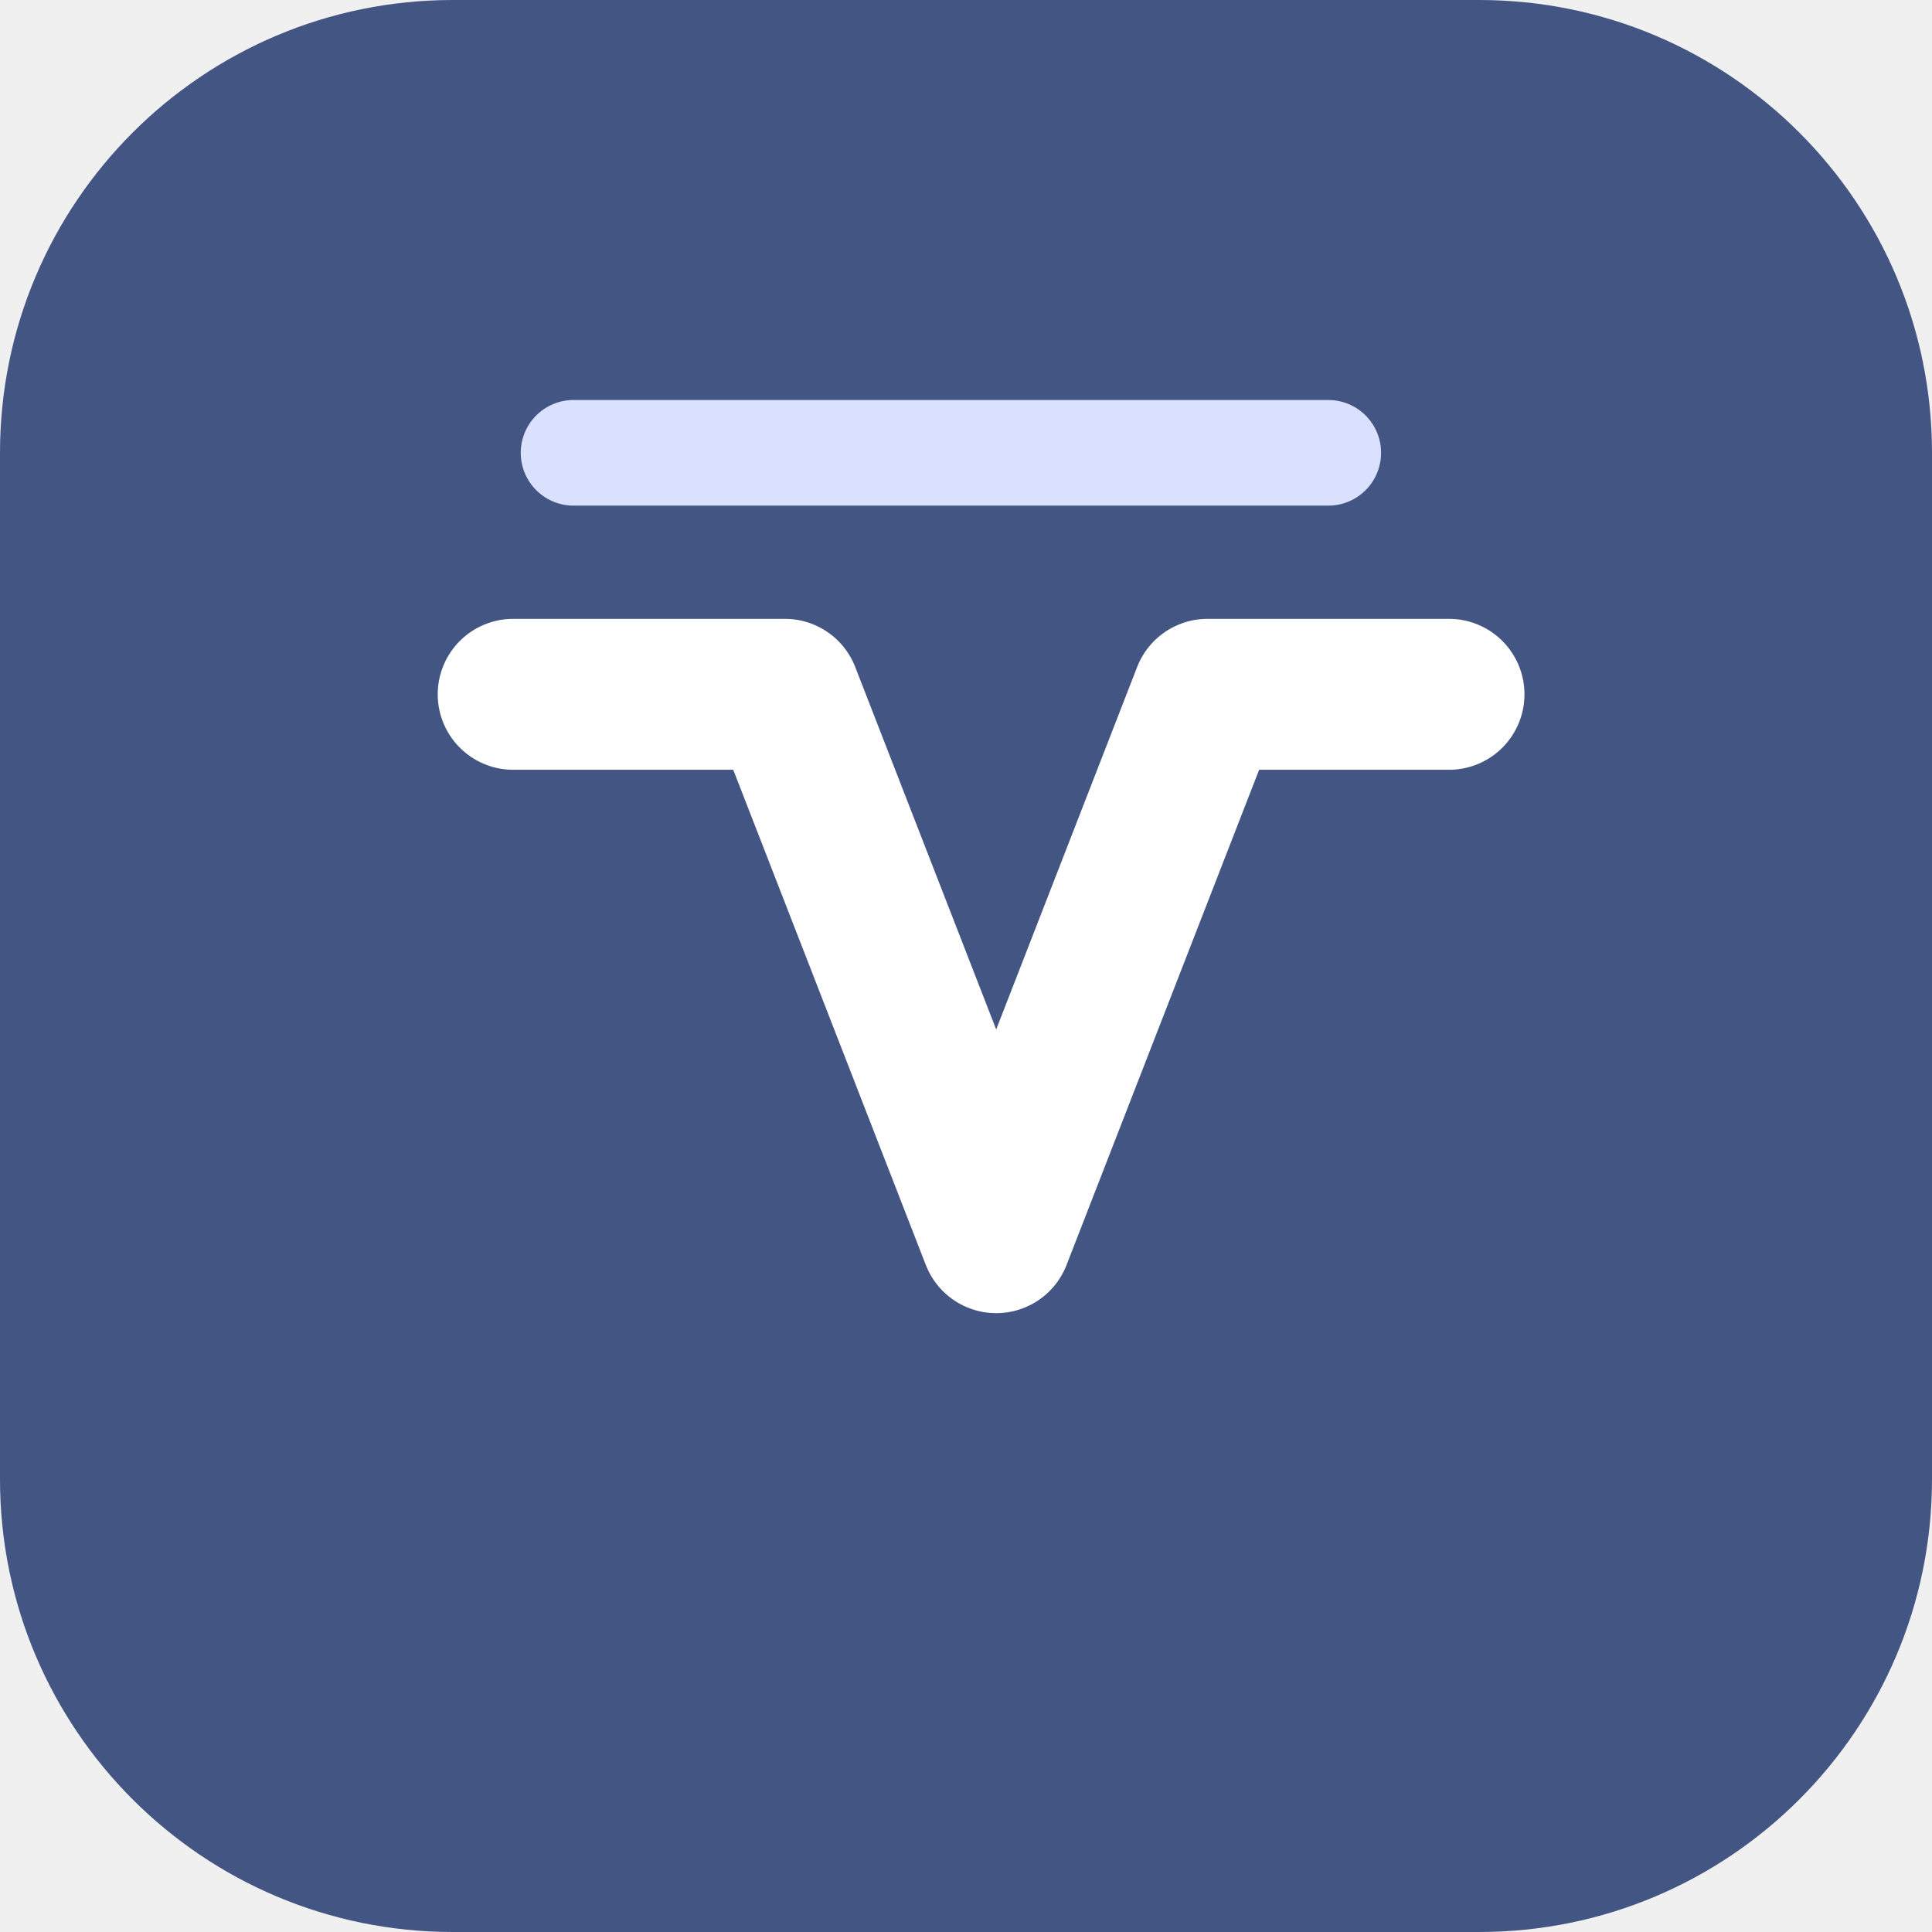
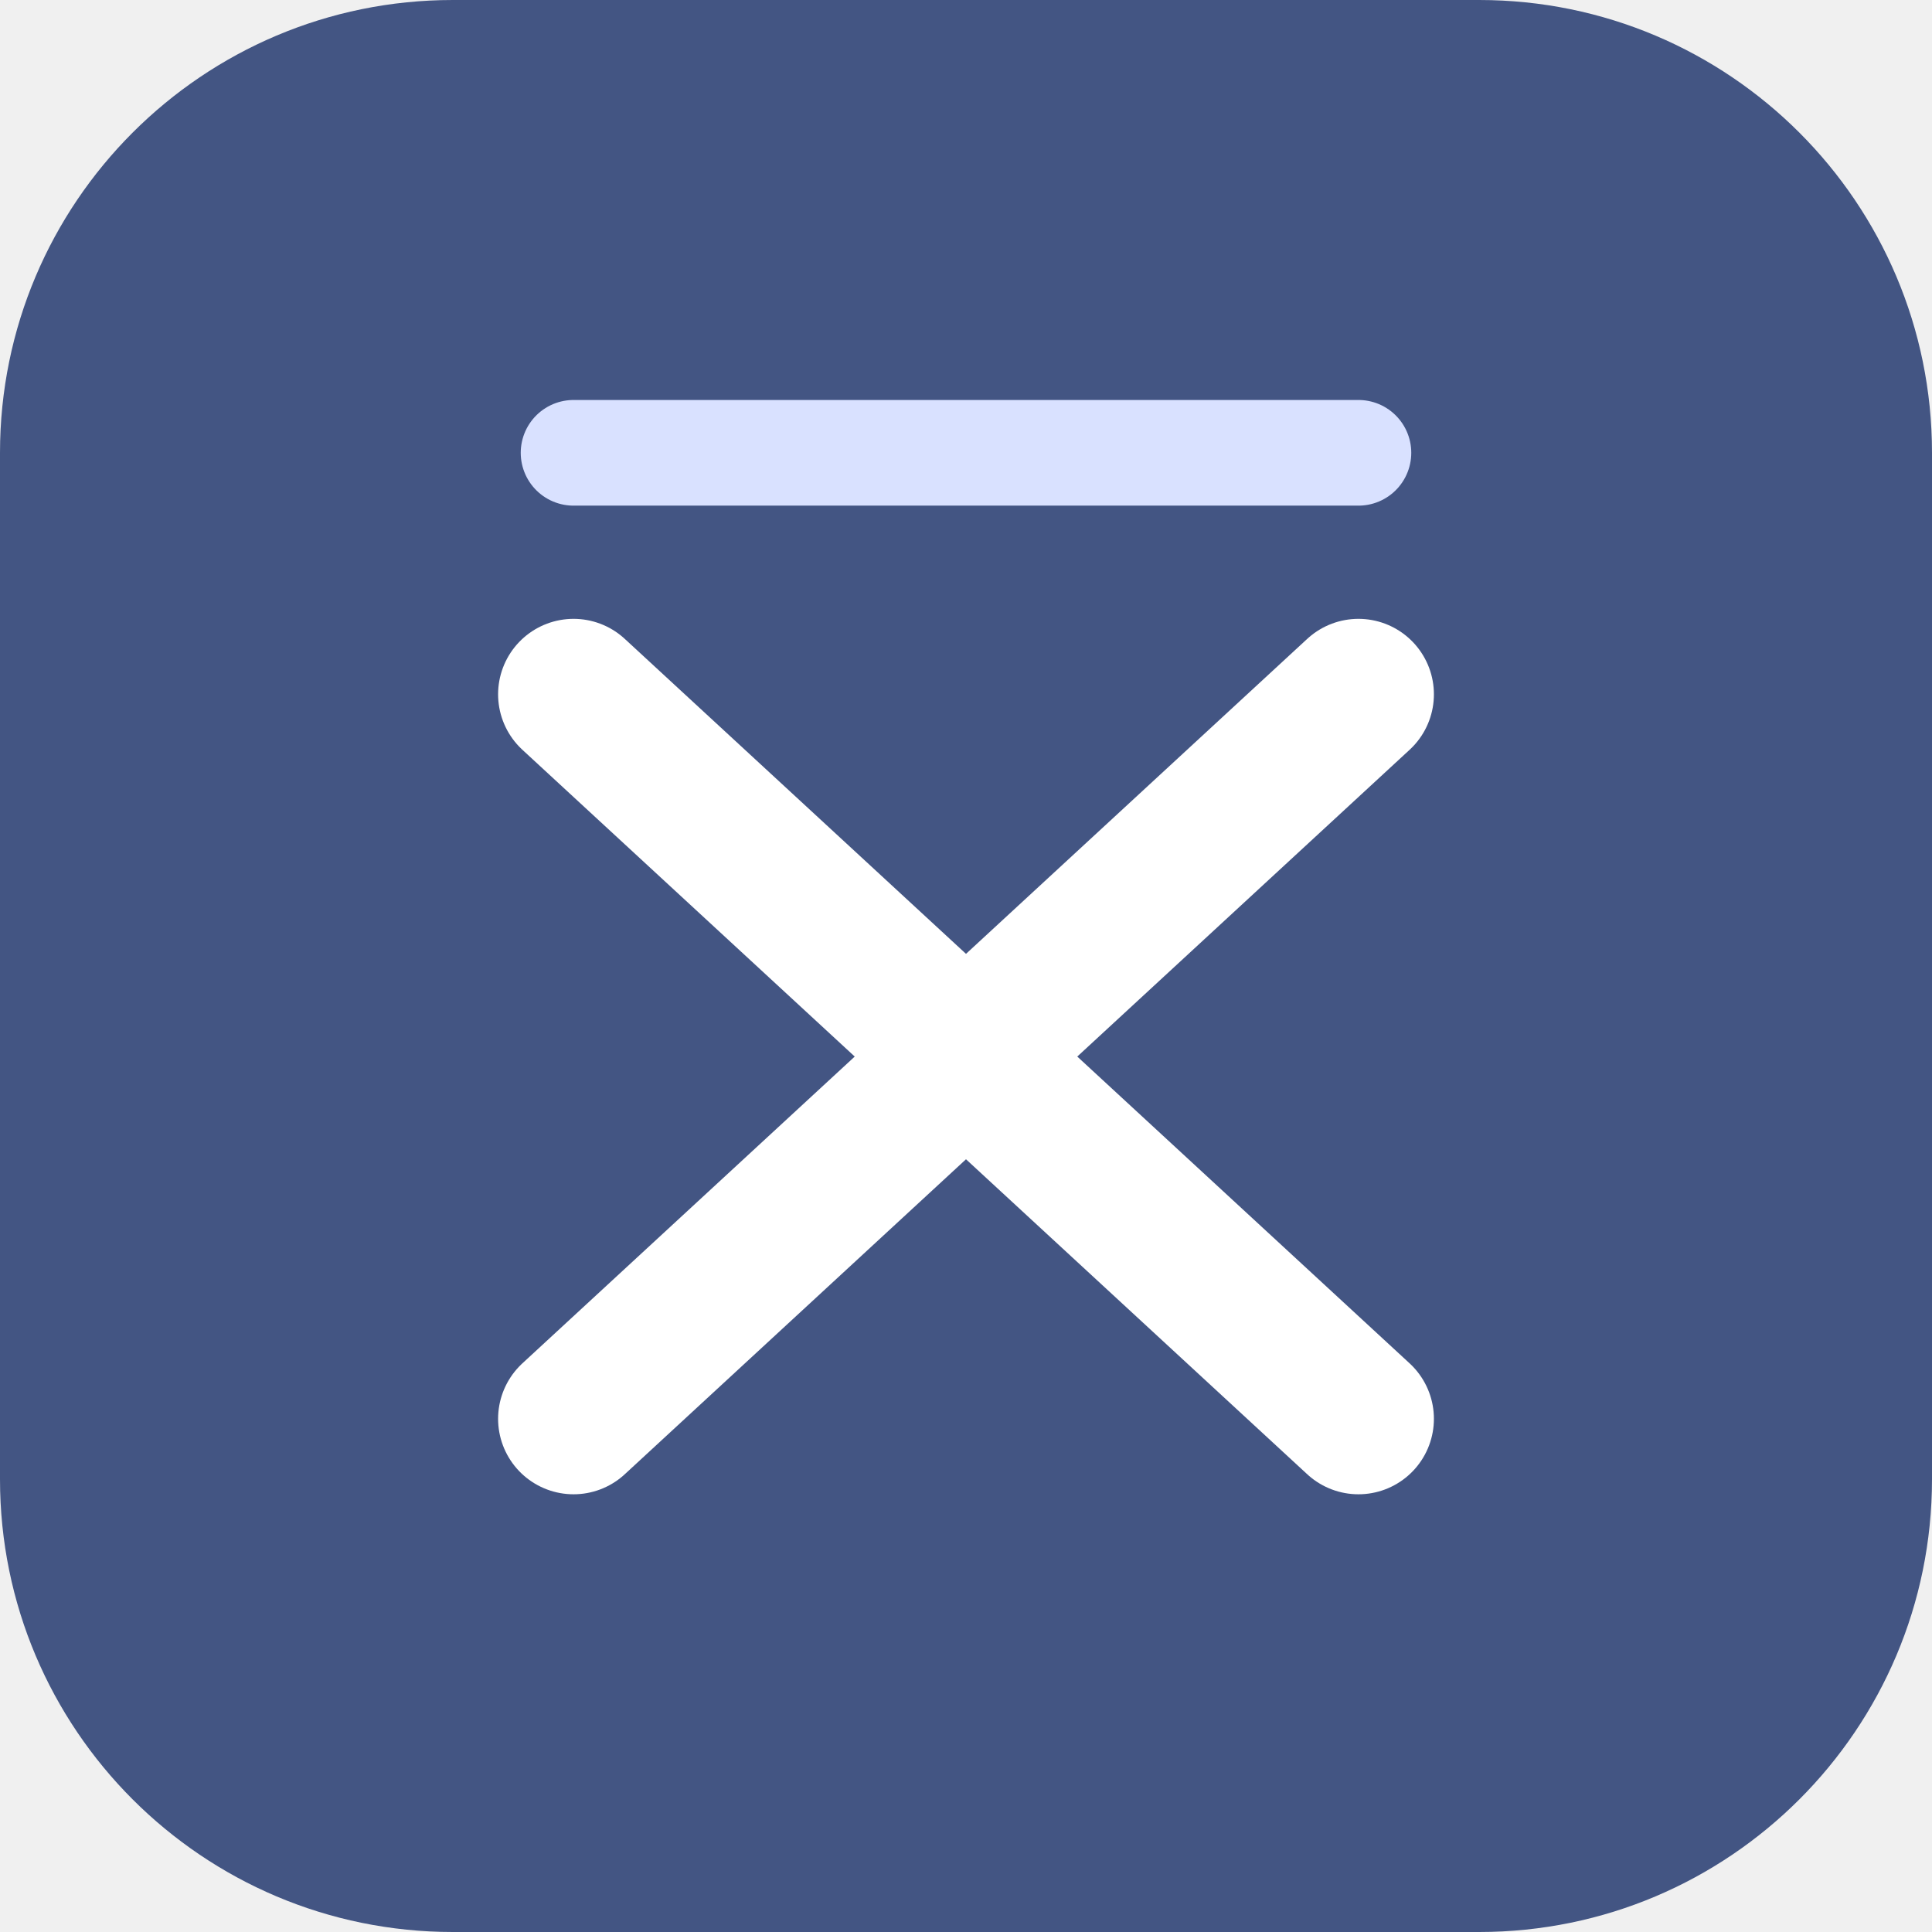
<svg xmlns="http://www.w3.org/2000/svg" viewBox="0 0 64 64">
  <rect width="64" height="64" rx="15" fill="#435583" />
-   <path d="M17 23h9l7 18 7-18h8" fill="none" stroke="#fff" stroke-width="5" stroke-linecap="round" stroke-linejoin="round" />
-   <path d="M19 15h25" stroke="#d9e1ff" stroke-width="3.5" stroke-linecap="round" />
+   <path d="M19 23l26 24M45 23L19 47" fill="none" stroke="#fff" stroke-width="5" stroke-linecap="round" />
+   <path d="M19 15h26" stroke="#d9e1ff" stroke-width="3.5" stroke-linecap="round" />
</svg>
